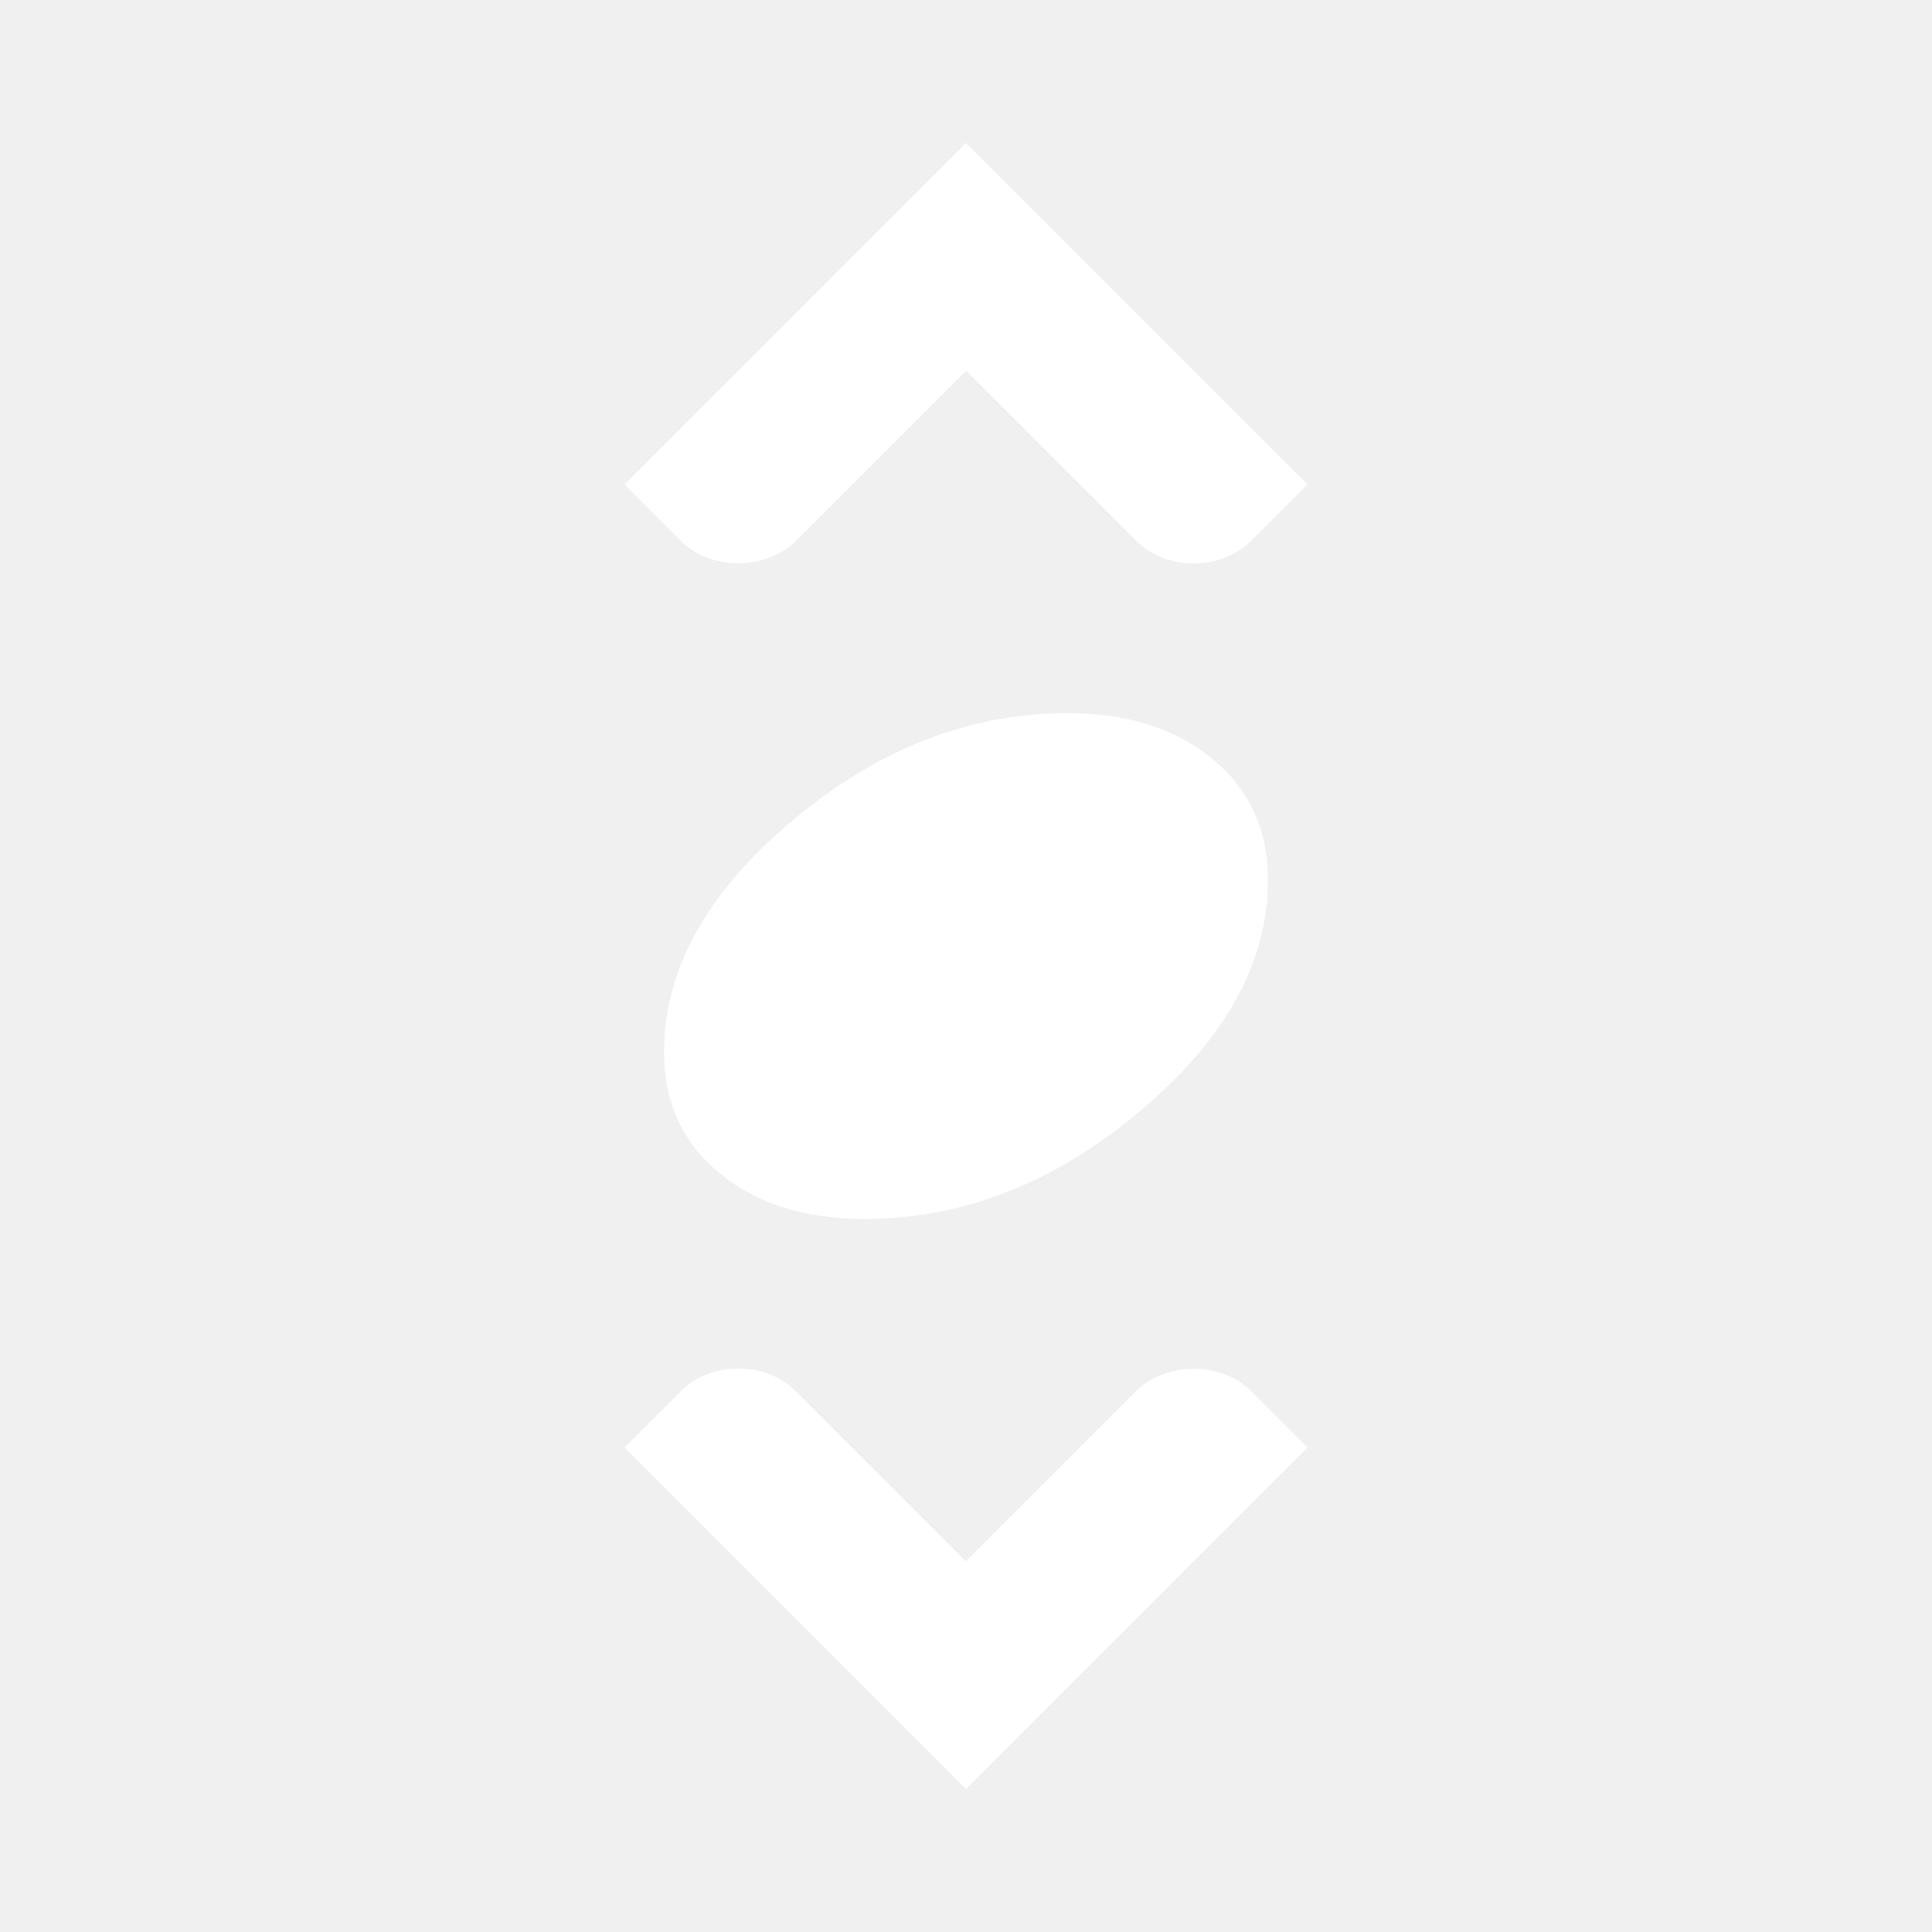
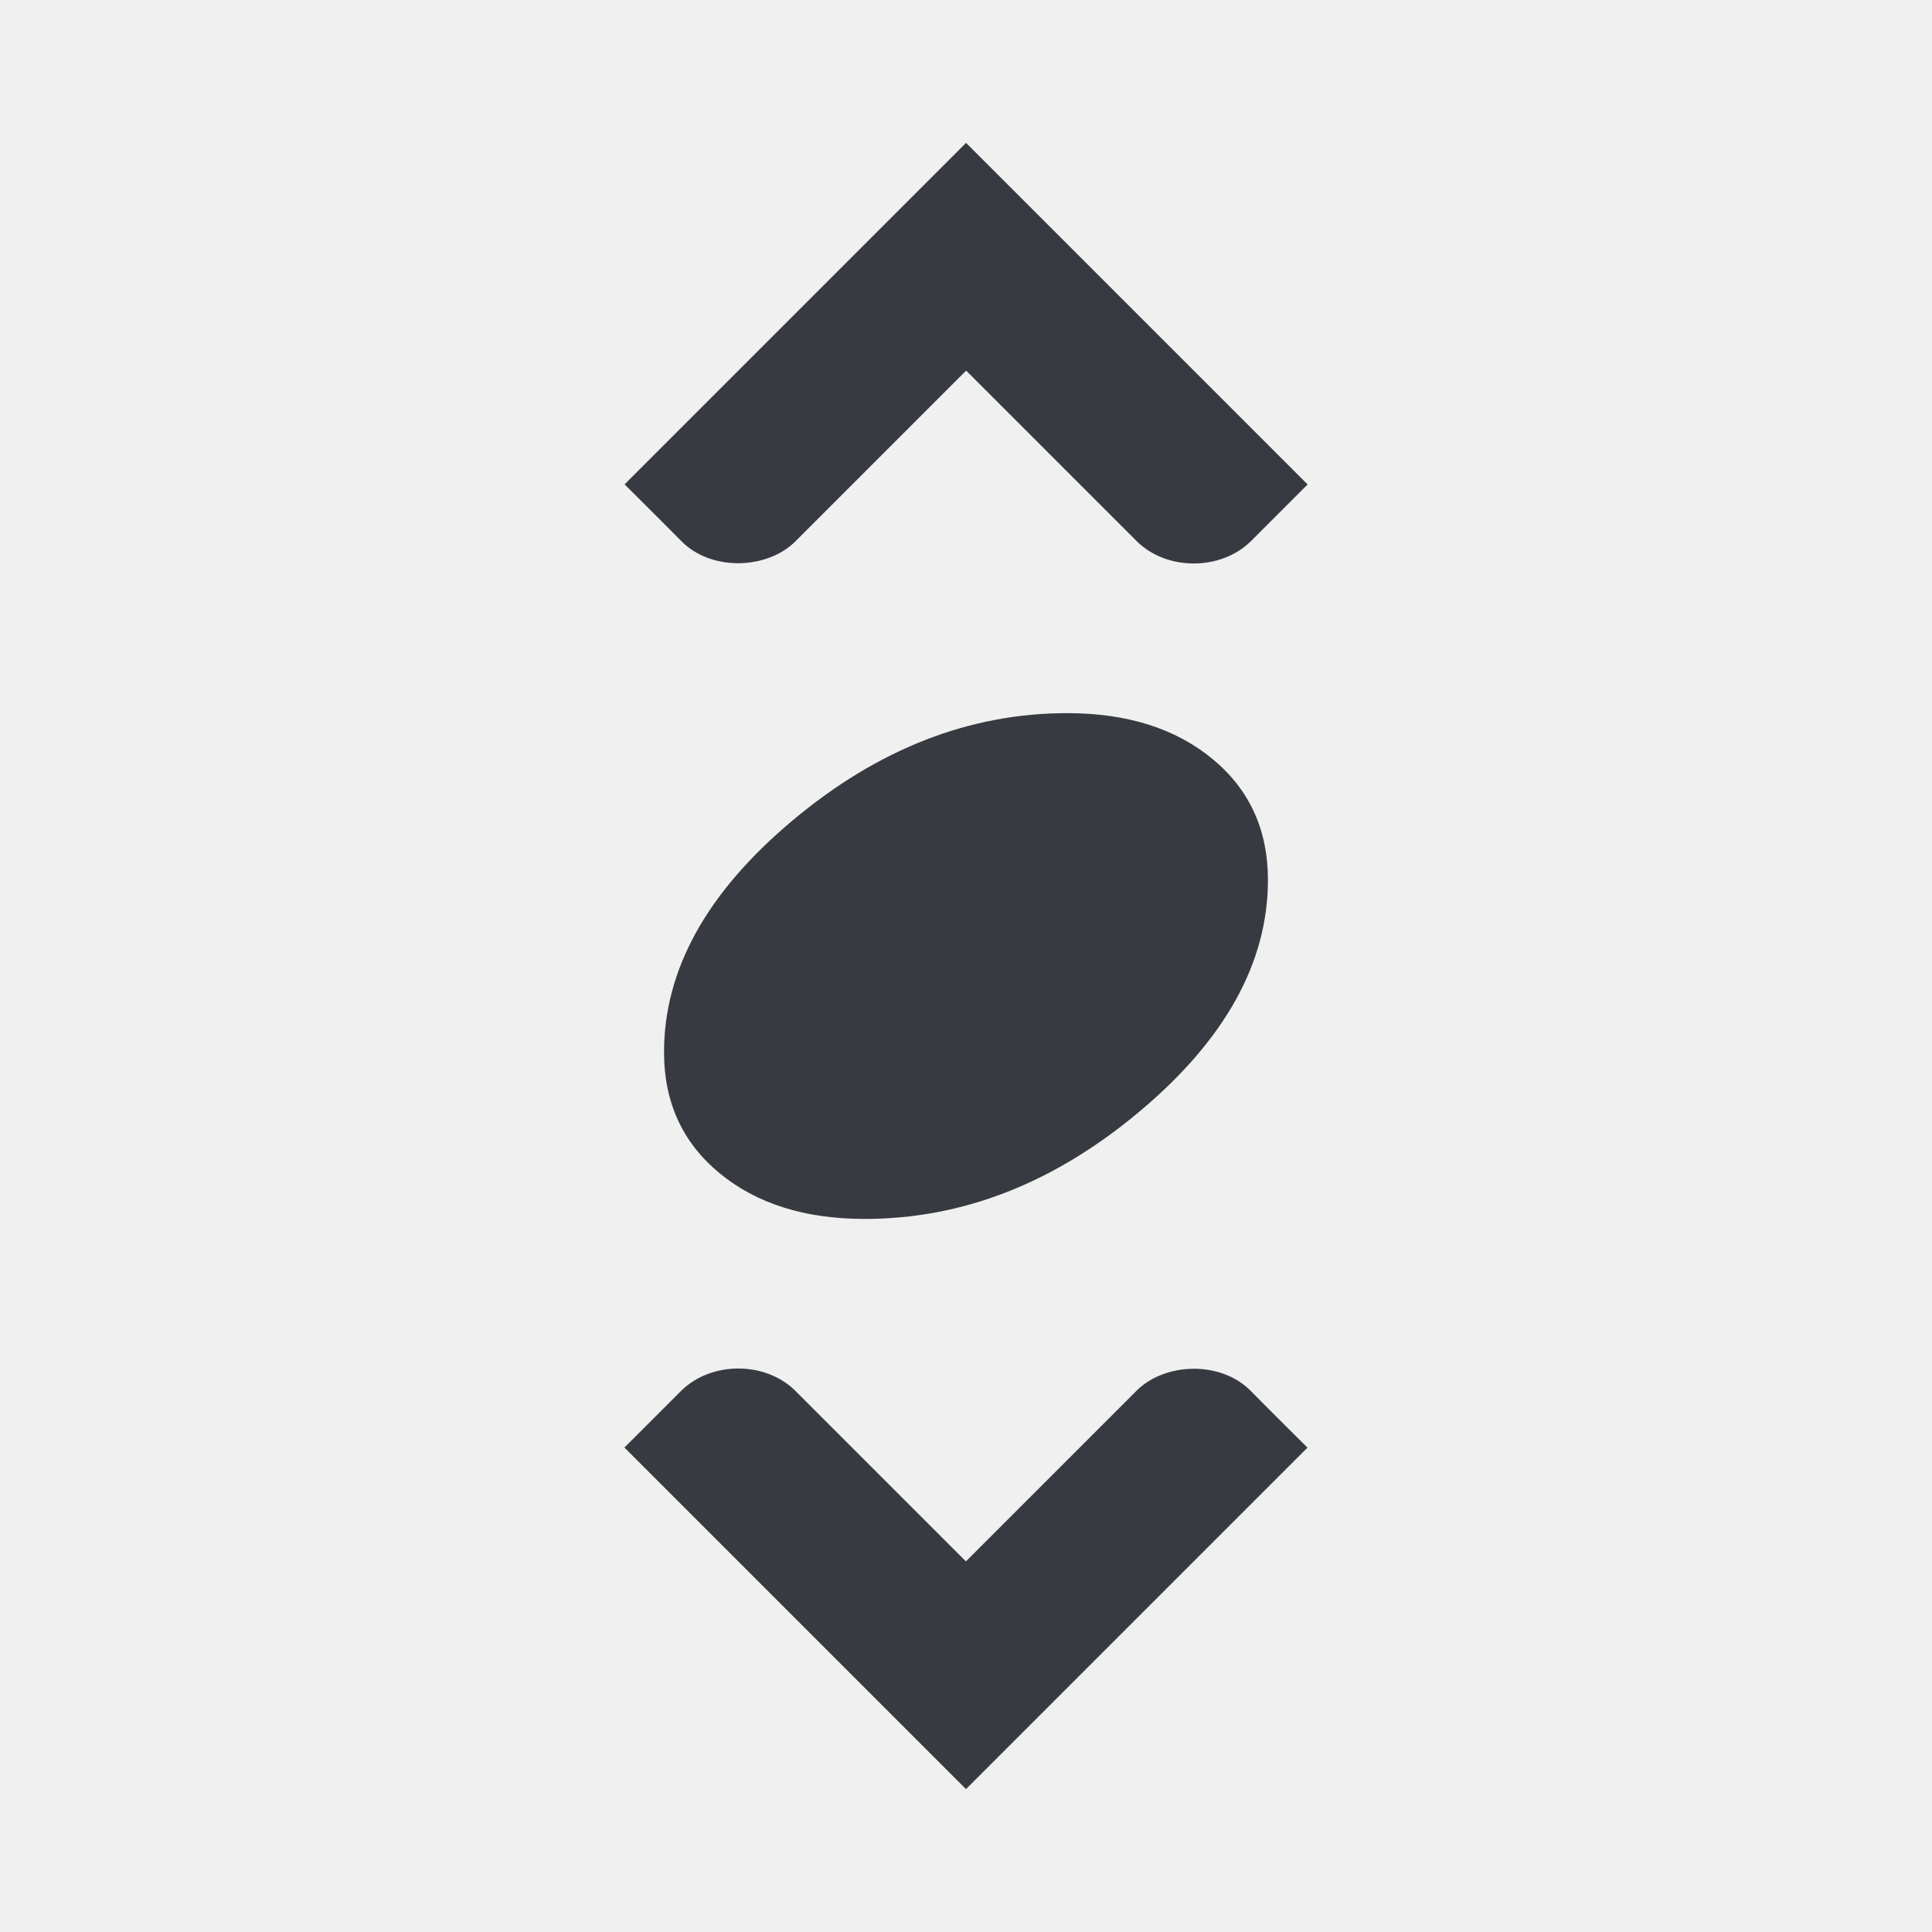
- <svg xmlns="http://www.w3.org/2000/svg" height="24" id="svg7384" version="1.1" width="24">
-   <defs id="defs7386" />
-   <g id="actions" style="display:inline" transform="translate(-77,-267)">
-     <path d="m 84.757,273.018 4.243,-4.243 4.243,4.243 c 0,0 -0.477,0.477 -0.707,0.707 -0.373,0.366 -1.042,0.367 -1.414,0 l -2.121,-2.121 -2.121,2.121 c -0.346,0.346 -1.037,0.378 -1.414,4e-5 -0.231,-0.235 -0.707,-0.707 -0.707,-0.707 z" id="path12113-9" style="font-size:medium;font-style:normal;font-variant:normal;font-weight:normal;font-stretch:normal;text-indent:0;text-align:start;text-decoration:none;line-height:normal;letter-spacing:normal;word-spacing:normal;text-transform:none;direction:ltr;block-progression:tb;writing-mode:lr-tb;text-anchor:start;baseline-shift:baseline;color:#000000;fill:#ffffff;stroke:none;stroke-width:1.334;marker:none;visibility:visible;display:inline;overflow:visible;enable-background:new;font-family:Sans;-inkscape-font-specification:Sans" />
-     <path d="m 93.243,284.982 -4.243,4.243 -4.243,-4.243 c 0,0 0.477,-0.477 0.707,-0.707 0.373,-0.366 1.042,-0.367 1.414,0 l 2.121,2.121 2.121,-2.121 c 0.346,-0.346 1.037,-0.378 1.414,-4e-5 0.231,0.235 0.707,0.707 0.707,0.707 z" id="path15492" style="font-size:medium;font-style:normal;font-variant:normal;font-weight:normal;font-stretch:normal;text-indent:0;text-align:start;text-decoration:none;line-height:normal;letter-spacing:normal;word-spacing:normal;text-transform:none;direction:ltr;block-progression:tb;writing-mode:lr-tb;text-anchor:start;baseline-shift:baseline;color:#000000;fill:#ffffff;stroke:none;stroke-width:1.334;marker:none;visibility:visible;display:inline;overflow:visible;enable-background:new;font-family:Sans;-inkscape-font-specification:Sans" />
-     <path d="m 90.258,275.859 c -1.217,0 -2.356,0.446 -3.417,1.337 -1.061,0.891 -1.592,1.849 -1.592,2.874 -10e-7,0.624 0.23,1.125 0.69,1.504 0.46,0.379 1.061,0.568 1.803,0.568 1.217,0 2.356,-0.446 3.417,-1.337 1.061,-0.891 1.592,-1.849 1.592,-2.874 0,-0.624 -0.23,-1.125 -0.69,-1.504 -0.46,-0.379 -1.061,-0.568 -1.803,-0.568" id="path44-6-7" style="font-size:83.333px;font-style:normal;font-weight:400;fill:#ffffff;fill-opacity:1;fill-rule:nonzero;stroke:none;font-family:MScore" vector-effect="non-scaling-stroke" />
+ <svg xmlns="http://www.w3.org/2000/svg" height="24" version="1.1" width="24">
+   <g transform="translate(-113.0002,-243)">
+     <path d="m 120.758,249.018 4.243,-4.243 4.243,4.243 c 0,0 -0.477,0.477 -0.707,0.707 -0.373,0.366 -1.042,0.367 -1.414,0 l -2.121,-2.121 -2.121,2.121 c -0.346,0.346 -1.037,0.378 -1.414,4e-5 -0.231,-0.235 -0.707,-0.707 -0.707,-0.707 z" style="fill:#373b41;stroke-width:1.334" />
+     <path d="m 129.243,260.982 -4.243,4.243 -4.243,-4.243 c 0,0 0.477,-0.477 0.707,-0.707 0.373,-0.366 1.042,-0.367 1.414,0 l 2.121,2.121 2.121,-2.121 c 0.346,-0.346 1.037,-0.378 1.414,-4e-5 0.231,0.235 0.707,0.707 0.707,0.707 z" style="fill:#373b41;stroke-width:1.334" />
+     <path d="m 126.258,251.859 c -1.217,0 -2.356,0.446 -3.417,1.337 -1.061,0.891 -1.592,1.849 -1.592,2.874 0,0.624 0.23,1.125 0.69,1.504 0.46,0.379 1.061,0.568 1.803,0.568 1.217,0 2.356,-0.446 3.417,-1.337 1.061,-0.891 1.592,-1.849 1.592,-2.874 0,-0.624 -0.23,-1.125 -0.69,-1.504 -0.46,-0.379 -1.061,-0.568 -1.803,-0.568" style="fill:#373b41" />
  </g>
</svg>
